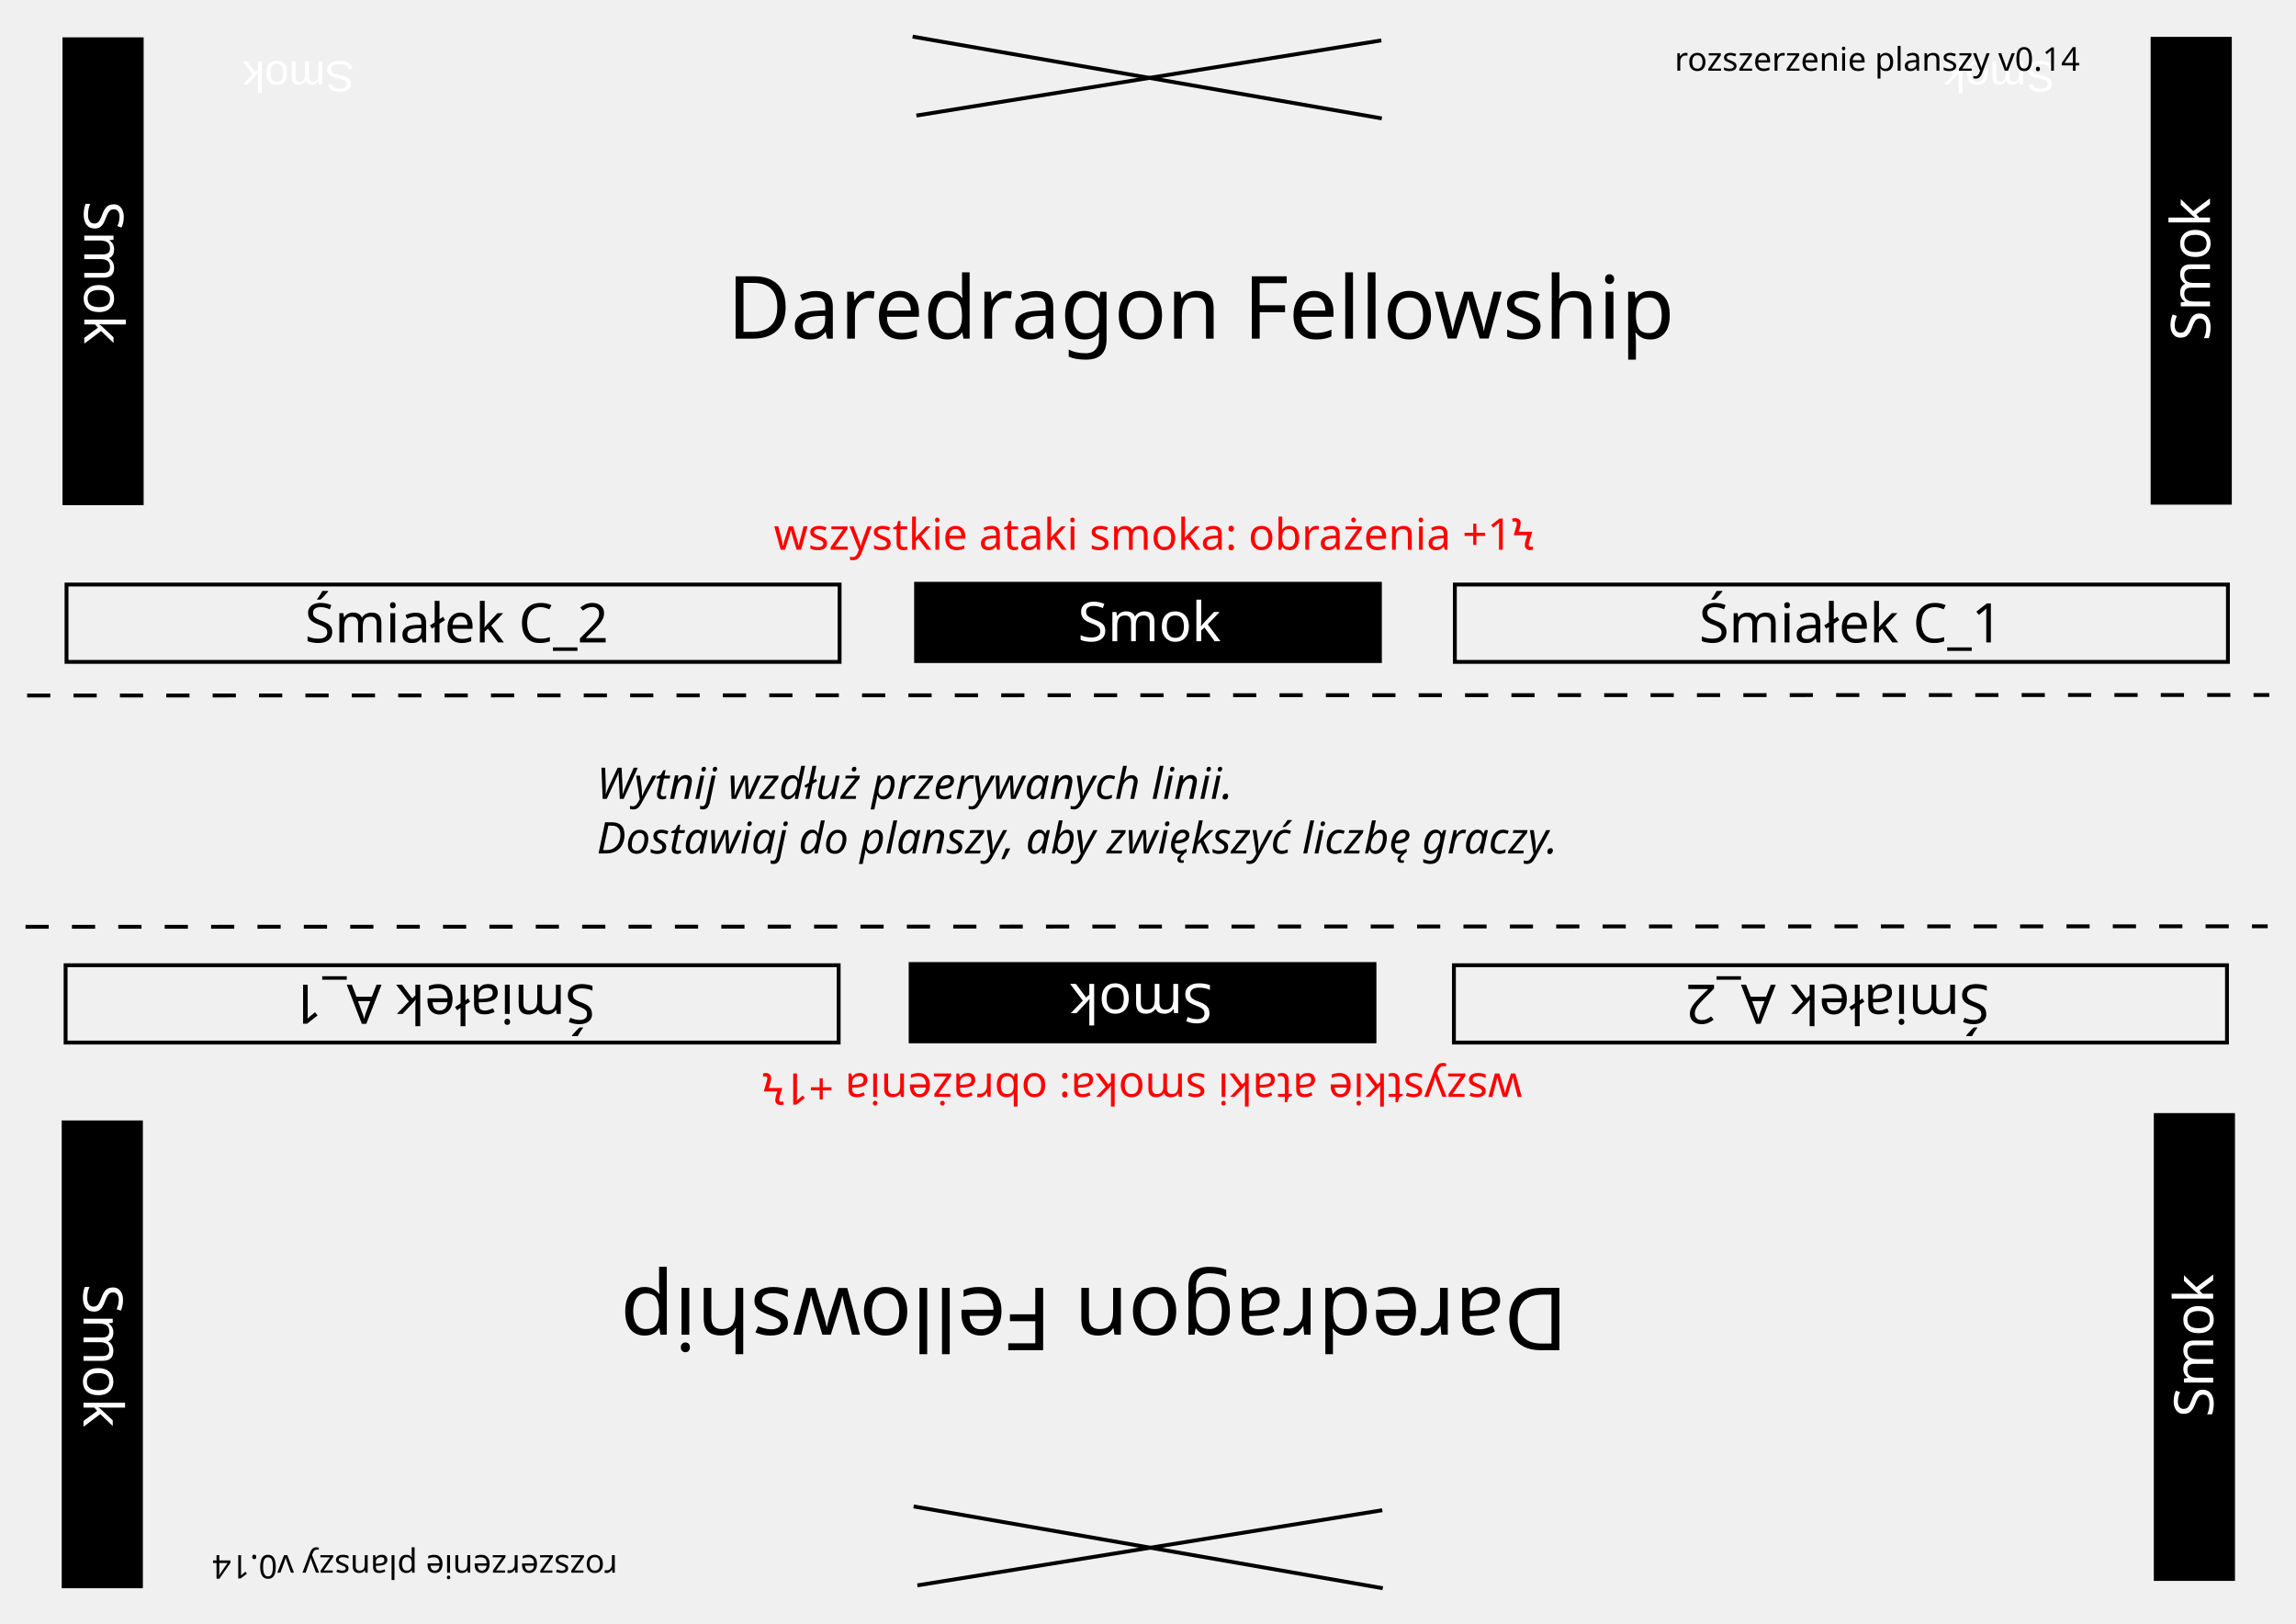
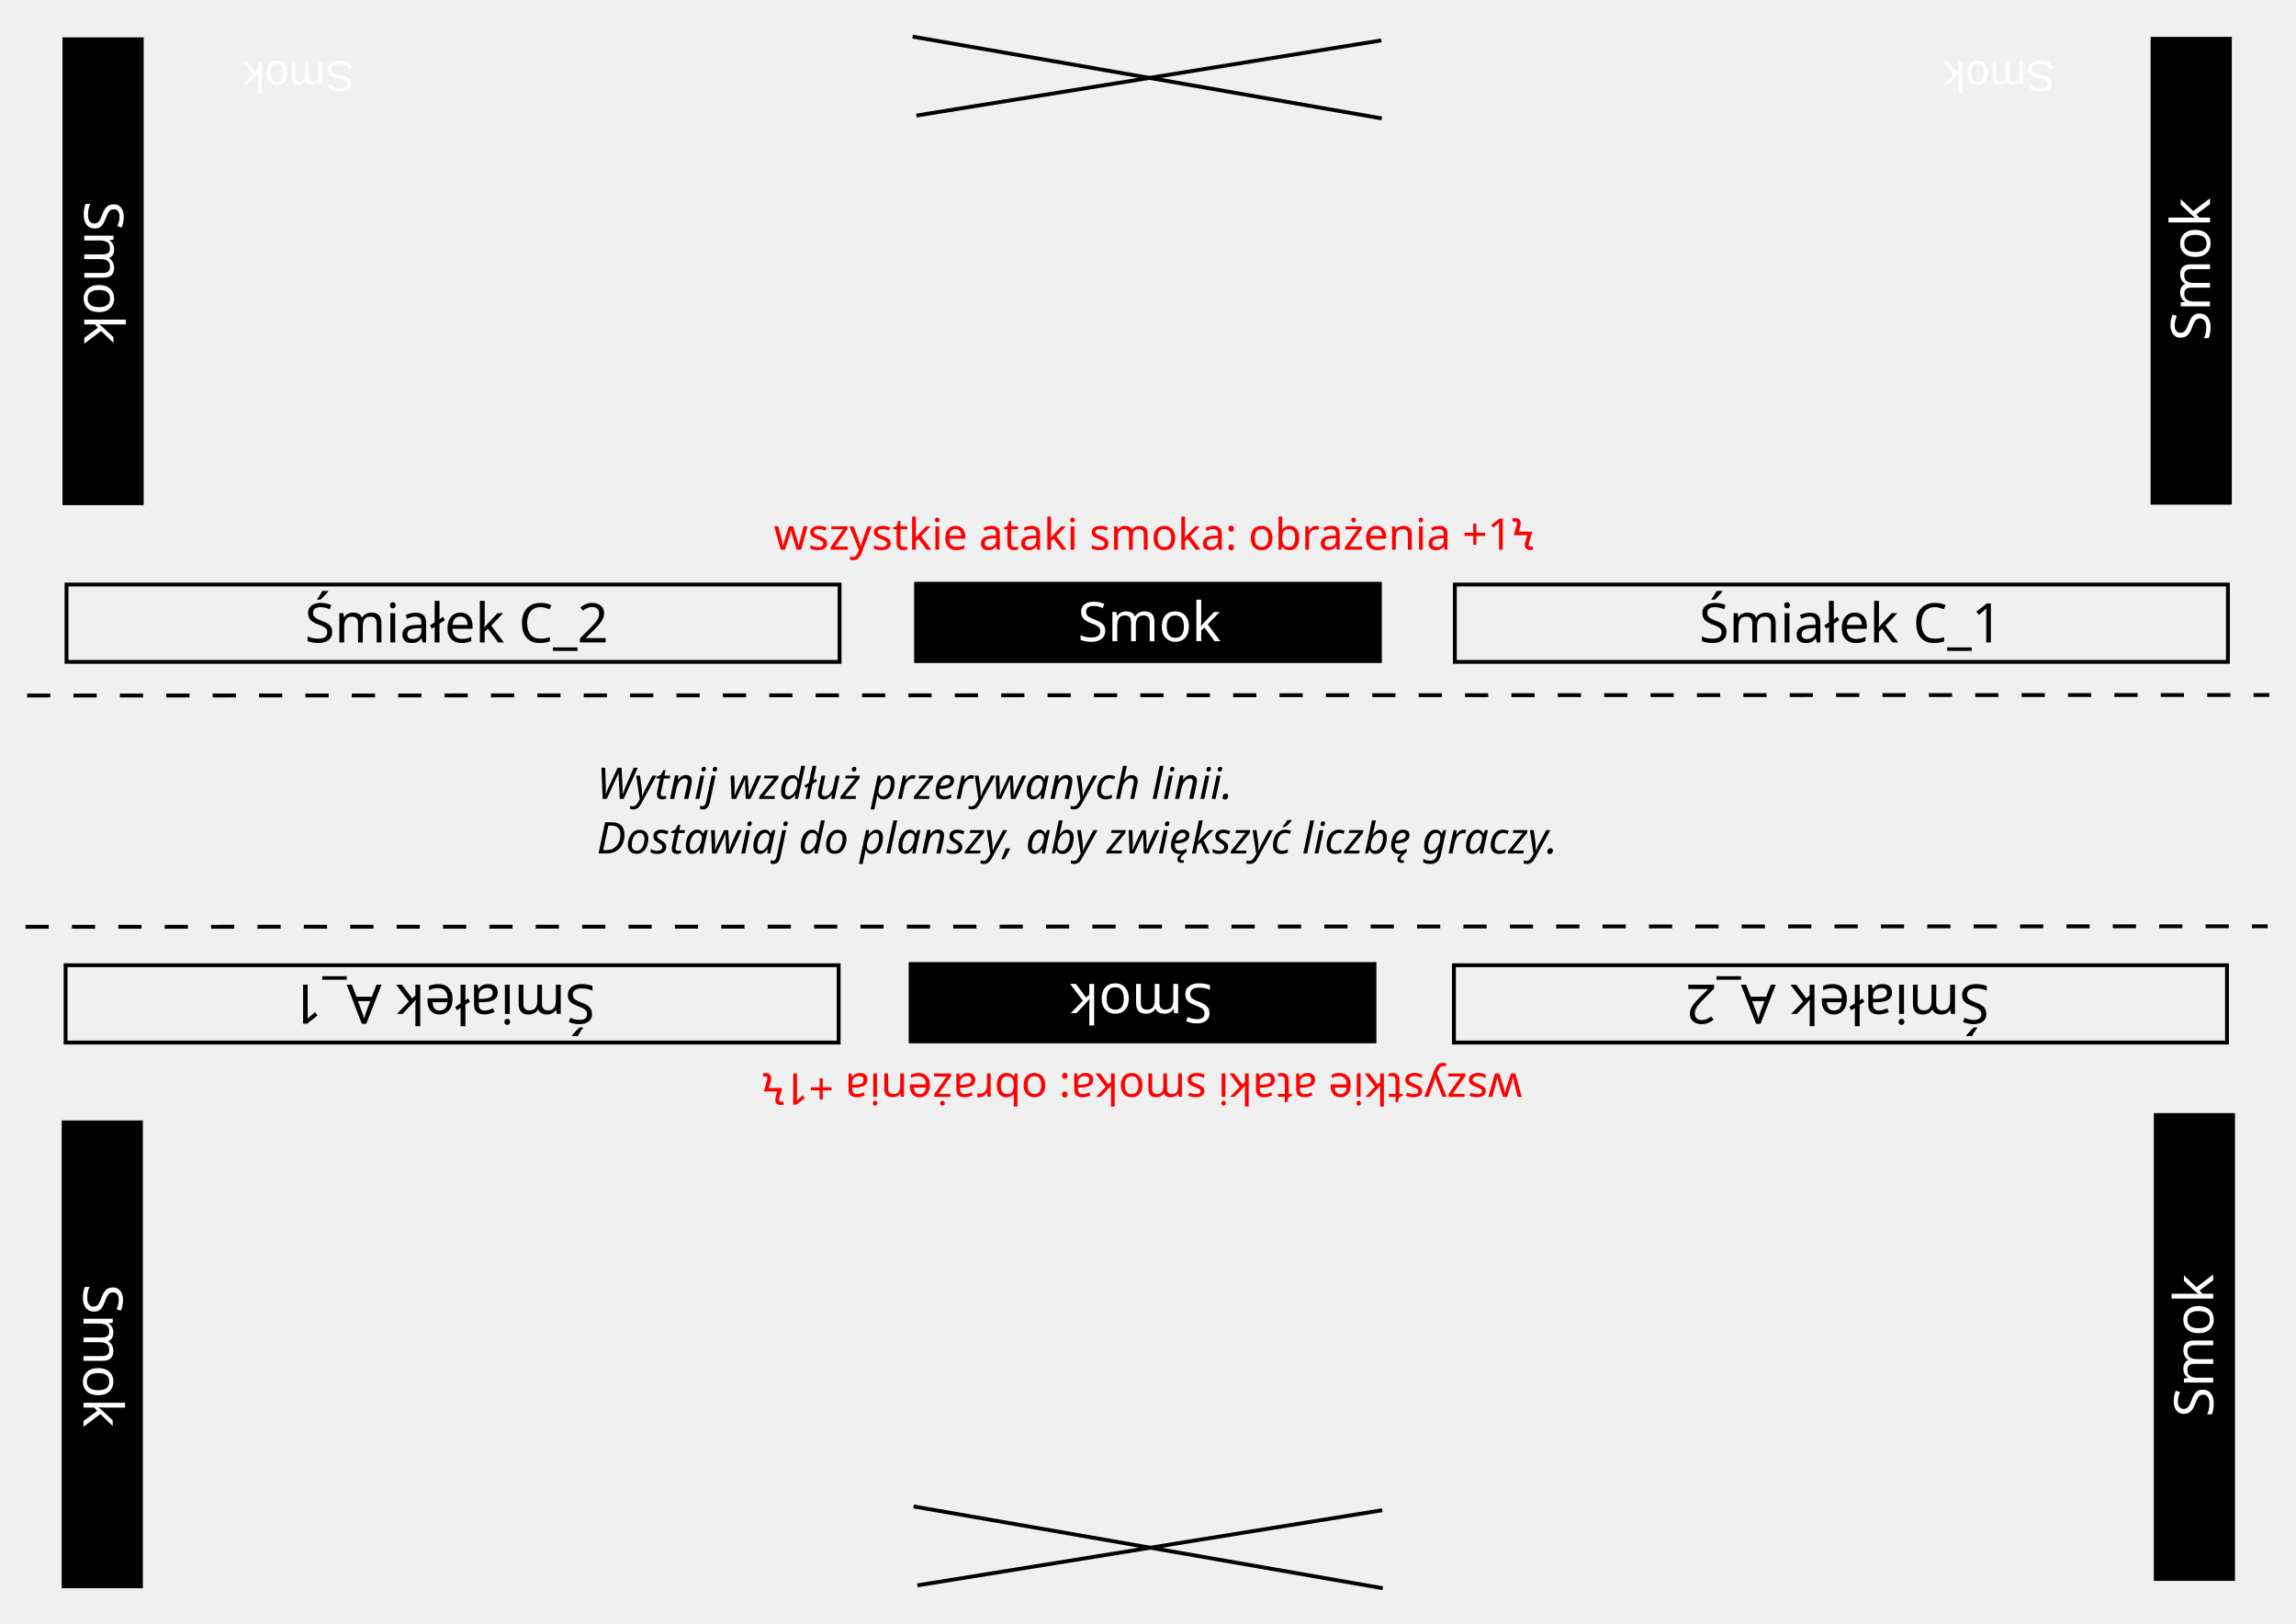
<svg xmlns="http://www.w3.org/2000/svg" id="svg8" version="1.1" viewBox="0 0 297 210" height="210mm" width="297mm">
  <defs id="defs2">
    <marker orient="auto" refY="0.0" refX="0.0" id="marker1595" style="overflow:visible">
      <path id="path1593" d="M 0,-7.071 L -7.071,0 L 0,7.071 L 7.071,0 L 0,-7.071 z " style="fill-rule:evenodd;stroke:#ff0000;stroke-width:1pt;stroke-opacity:1;fill:#ff0000;fill-opacity:1" transform="scale(0.4)" />
    </marker>
    <marker orient="auto" refY="0.0" refX="0.0" id="DiamondS" style="overflow:visible">
      <path id="path1274" d="M 0,-7.071 L -7.071,0 L 0,7.071 L 7.071,0 L 0,-7.071 z " style="fill-rule:evenodd;stroke:#000000;stroke-width:1pt;stroke-opacity:1;fill:#000000;fill-opacity:1" transform="scale(0.2)" />
    </marker>
    <marker orient="auto" refY="0.0" refX="0.0" id="DiamondM" style="overflow:visible">
      <path id="path1271" d="M 0,-7.071 L -7.071,0 L 0,7.071 L 7.071,0 L 0,-7.071 z " style="fill-rule:evenodd;stroke:#000000;stroke-width:1pt;stroke-opacity:1;fill:#000000;fill-opacity:1" transform="scale(0.4)" />
    </marker>
    <marker orient="auto" refY="0.0" refX="0.0" id="Arrow1Mstart" style="overflow:visible">
      <path id="path1195" d="M 0.0,0.0 L 5.0,-5.0 L -12.5,0.0 L 5.0,5.0 L 0.0,0.0 z " style="fill-rule:evenodd;stroke:#ff0000;stroke-width:1pt;stroke-opacity:1;fill:#ff0000;fill-opacity:1" transform="scale(0.4) translate(10,0)" />
    </marker>
    <marker orient="auto" refY="0.0" refX="0.0" id="Arrow1Lstart" style="overflow:visible">
      <path id="path1189" d="M 0.0,0.0 L 5.0,-5.0 L -12.5,0.0 L 5.0,5.0 L 0.0,0.0 z " style="fill-rule:evenodd;stroke:#000000;stroke-width:1pt;stroke-opacity:1;fill:#000000;fill-opacity:1" transform="scale(0.8) translate(12.5,0)" />
    </marker>
    <rect id="rect1883" height="185" width="255" y="20" x="28.5" />
  </defs>
  <g id="layer1">
    <text style="font-size:14.464px;line-height:1.25;font-family:sans-serif;white-space:pre;shape-inside:url(#rect1883);display:inline" id="text1881" xml:space="preserve" />
    <text id="text1919" y="81.196" x="155.658" style="font-size:14.464px;line-height:1.25;font-family:sans-serif;stroke-width:0.265" xml:space="preserve">
      <tspan style="stroke-width:0.265" y="81.196" x="155.658" id="tspan1917" />
      <tspan id="tspan1921" style="stroke-width:0.265" y="99.276" x="155.658" />
    </text>
    <text id="text1927" y="114.3" x="177.535" style="font-size:14.464px;line-height:1.25;font-family:sans-serif;stroke-width:0.265" xml:space="preserve">
      <tspan style="stroke-width:0.265" y="114.3" x="177.535" id="tspan1925" />
    </text>
    <text transform="scale(-1)" id="text937-4-7" y="-7.931" x="-45.837" style="font-style:normal;font-variant:normal;font-weight:normal;font-stretch:normal;font-size:5.644px;line-height:1.25;font-family:Arial;-inkscape-font-specification:'Arial, Normal';font-variant-ligatures:normal;font-variant-caps:normal;font-variant-numeric:normal;font-variant-east-asian:normal;fill:#ffffff;fill-opacity:1;stroke-width:0.265" xml:space="preserve">
      <tspan style="font-style:normal;font-variant:normal;font-weight:normal;font-stretch:normal;font-size:5.644px;font-family:Arial;-inkscape-font-specification:'Arial, Normal';font-variant-ligatures:normal;font-variant-caps:normal;font-variant-numeric:normal;font-variant-east-asian:normal;fill:#ffffff;fill-opacity:1;stroke-width:0.265" y="-7.931" x="-45.837" id="tspan935-8-8">Smok</tspan>
    </text>
    <text transform="scale(-1)" xml:space="preserve" style="font-style:normal;font-variant:normal;font-weight:normal;font-stretch:normal;font-size:5.644px;line-height:1.25;font-family:Arial;-inkscape-font-specification:'Arial, Normal';font-variant-ligatures:normal;font-variant-caps:normal;font-variant-numeric:normal;font-variant-east-asian:normal;fill:#ffffff;fill-opacity:1;stroke-width:0.265" x="-265.837" y="-7.931" id="text937-4-0-6">
      <tspan id="tspan935-8-1-7" x="-265.837" y="-7.931" style="font-style:normal;font-variant:normal;font-weight:normal;font-stretch:normal;font-size:5.644px;font-family:Arial;-inkscape-font-specification:'Arial, Normal';font-variant-ligatures:normal;font-variant-caps:normal;font-variant-numeric:normal;font-variant-east-asian:normal;fill:#ffffff;fill-opacity:1;stroke-width:0.265">Smok</tspan>
    </text>
    <text id="text2114" y="60" x="78.5" style="font-size:14.464px;line-height:1.25;font-family:sans-serif;stroke-width:0.265" xml:space="preserve">
      <tspan style="stroke-width:0.265" y="60" x="78.5" id="tspan2112" />
    </text>
    <text xml:space="preserve" style="font-size:14.464px;line-height:1.25;font-family:sans-serif;stroke-width:0.265" x="203.2" y="-7.144" id="text1829">
      <tspan id="tspan1827" x="203.2" y="-7.144" style="stroke-width:0.265" />
    </text>
    <g id="g7" transform="rotate(90,33.13453,167.1602)" style="font-variation-settings:'wght' 500">
      <rect style="fill:#000000;fill-opacity:1;stroke:#000000;stroke-width:0.5;stroke-miterlimit:4;stroke-dasharray:none;stroke-dashoffset:0;stroke-opacity:1;font-variation-settings:'wght' 500" id="rect2009-9" width="60" height="10" x="11.135" y="182.063" />
      <text id="text937-4-0" y="189.493" x="32.061" style="font-style:normal;font-variant:normal;font-weight:normal;font-stretch:normal;font-size:7.056px;line-height:1.25;font-family:'Exo 2';-inkscape-font-specification:'Exo 2, @wght=500';font-variant-ligatures:normal;font-variant-caps:normal;font-variant-numeric:normal;font-variant-east-asian:normal;font-variation-settings:'wght' 500;fill:#ffffff;fill-opacity:1;stroke-width:0.265" xml:space="preserve">
        <tspan style="font-style:normal;font-variant:normal;font-weight:normal;font-stretch:normal;font-size:7.056px;font-family:'Exo 2';-inkscape-font-specification:'Exo 2, @wght=500';font-variant-ligatures:normal;font-variant-caps:normal;font-variant-numeric:normal;font-variant-east-asian:normal;font-variation-settings:'wght' 500;fill:#ffffff;fill-opacity:1;stroke-width:0.265" y="189.493" x="32.061" id="tspan935-8-1">Smok</tspan>
      </text>
    </g>
    <g id="g7-8" transform="rotate(180,94.4651,158.3719)">
      <rect style="fill:#000000;fill-opacity:1;stroke:#000000;stroke-width:0.5;stroke-miterlimit:4;stroke-dasharray:none;stroke-dashoffset:0;stroke-opacity:1" id="rect2009-9-2" width="60" height="10" x="11.135" y="182.063" />
      <text id="text937-4-0-4" y="189.493" x="32.061" style="font-style:normal;font-variant:normal;font-weight:normal;font-stretch:normal;font-size:7.056px;line-height:1.25;font-family:'Exo 2';-inkscape-font-specification:'Exo 2, @wght=500';font-variant-ligatures:normal;font-variant-caps:normal;font-variant-numeric:normal;font-variant-east-asian:normal;font-variation-settings:'wght' 500;fill:#ffffff;fill-opacity:1;stroke-width:0.265" xml:space="preserve">
        <tspan style="font-style:normal;font-variant:normal;font-weight:normal;font-stretch:normal;font-size:7.056px;font-family:'Exo 2';-inkscape-font-specification:'Exo 2, @wght=500';font-variant-ligatures:normal;font-variant-caps:normal;font-variant-numeric:normal;font-variant-east-asian:normal;font-variation-settings:'wght' 500;fill:#ffffff;fill-opacity:1;stroke-width:0.265" y="189.493" x="32.061" id="tspan935-8-1-5">Smok</tspan>
      </text>
    </g>
    <g id="g7-5" transform="rotate(-90,156.0693,59.27441)">
      <rect style="fill:#000000;fill-opacity:1;stroke:#000000;stroke-width:0.5;stroke-miterlimit:4;stroke-dasharray:none;stroke-dashoffset:0;stroke-opacity:1" id="rect2009-9-1" width="60" height="10" x="11.135" y="182.063" />
      <text id="text937-4-0-7" y="189.493" x="32.061" style="font-style:normal;font-variant:normal;font-weight:normal;font-stretch:normal;font-size:7.056px;line-height:1.25;font-family:'Exo 2';-inkscape-font-specification:'Exo 2, @wght=500';font-variant-ligatures:normal;font-variant-caps:normal;font-variant-numeric:normal;font-variant-east-asian:normal;font-variation-settings:'wght' 500;fill:#ffffff;fill-opacity:1;stroke-width:0.265" xml:space="preserve">
        <tspan style="font-style:normal;font-variant:normal;font-weight:normal;font-stretch:normal;font-size:7.056px;font-family:'Exo 2';-inkscape-font-specification:'Exo 2, @wght=500';font-variant-ligatures:normal;font-variant-caps:normal;font-variant-numeric:normal;font-variant-east-asian:normal;font-variation-settings:'wght' 500;fill:#ffffff;fill-opacity:1;stroke-width:0.265" y="189.493" x="32.061" id="tspan935-8-1-1">Smok</tspan>
      </text>
    </g>
    <g id="g8" transform="translate(-70.87523,35.68694)">
      <text transform="scale(-1)" xml:space="preserve" style="font-style:normal;font-variant:normal;font-weight:normal;font-stretch:normal;font-size:7.056px;line-height:1.25;font-family:'Exo 2';-inkscape-font-specification:'Exo 2, @wght=500';font-variant-ligatures:normal;font-variant-caps:normal;font-variant-numeric:normal;font-variant-east-asian:normal;font-variation-settings:'wght' 500;stroke-width:0.265" x="-147.874" y="-91.666" id="text937-4-8-4">
        <tspan x="-147.874" y="-91.666" style="font-style:normal;font-variant:normal;font-weight:normal;font-stretch:normal;font-size:7.056px;font-family:'Exo 2';-inkscape-font-specification:'Exo 2, @wght=500';font-variant-ligatures:normal;font-variant-caps:normal;font-variant-numeric:normal;font-variant-east-asian:normal;font-variation-settings:'wght' 500;stroke-width:0.265" id="tspan1983-7">Śmiałek A_1</tspan>
      </text>
      <rect transform="scale(-1)" style="fill:none;fill-opacity:1;stroke:#000000;stroke-width:0.5;stroke-miterlimit:4;stroke-dasharray:none;stroke-dashoffset:0;stroke-opacity:1;font-variation-settings:'wght' 500" id="rect2007-6" width="100" height="10" x="-179.36" y="-99.15" />
    </g>
    <g id="g8-1" transform="translate(108.7123,35.68745)">
      <rect transform="scale(-1)" style="fill:none;fill-opacity:1;stroke:#000000;stroke-width:0.5;stroke-miterlimit:4;stroke-dasharray:none;stroke-dashoffset:0;stroke-opacity:1" id="rect2007-6-5" width="100" height="10" x="-179.36" y="-99.15" />
      <text transform="scale(-1)" xml:space="preserve" style="font-style:normal;font-variant:normal;font-weight:normal;font-stretch:normal;font-size:7.056px;line-height:1.25;font-family:'Exo 2';-inkscape-font-specification:'Exo 2, @wght=500';font-variant-ligatures:normal;font-variant-caps:normal;font-variant-numeric:normal;font-variant-east-asian:normal;font-variation-settings:'wght' 500;stroke-width:0.265" x="-148.643" y="-91.666" id="text937-4-8-4-2">
        <tspan x="-148.643" y="-91.666" style="font-style:normal;font-variant:normal;font-weight:normal;font-stretch:normal;font-size:7.056px;font-family:'Exo 2';-inkscape-font-specification:'Exo 2, @wght=500';font-variant-ligatures:normal;font-variant-caps:normal;font-variant-numeric:normal;font-variant-east-asian:normal;font-variation-settings:'wght' 500;stroke-width:0.265" id="tspan1983-7-7">Śmiałek A_2</tspan>
      </text>
    </g>
    <g id="g7-2" transform="rotate(-90,86.26966,-10.11319)" style="font-variation-settings:'wght' 500">
      <rect style="fill:#000000;fill-opacity:1;stroke:#000000;stroke-width:0.5;stroke-miterlimit:4;stroke-dasharray:none;stroke-dashoffset:0;stroke-opacity:1;font-variation-settings:'wght' 500" id="rect2009-9-3" width="60" height="10" x="11.135" y="182.063" />
      <text id="text937-4-0-3" y="189.493" x="32.061" style="font-style:normal;font-variant:normal;font-weight:normal;font-stretch:normal;font-size:7.056px;line-height:1.25;font-family:'Exo 2';-inkscape-font-specification:'Exo 2, @wght=500';font-variant-ligatures:normal;font-variant-caps:normal;font-variant-numeric:normal;font-variant-east-asian:normal;font-variation-settings:'wght' 500;fill:#ffffff;fill-opacity:1;stroke-width:0.265" xml:space="preserve">
        <tspan style="font-style:normal;font-variant:normal;font-weight:normal;font-stretch:normal;font-size:7.056px;font-family:'Exo 2';-inkscape-font-specification:'Exo 2, @wght=500';font-variant-ligatures:normal;font-variant-caps:normal;font-variant-numeric:normal;font-variant-east-asian:normal;font-variation-settings:'wght' 500;fill:#ffffff;fill-opacity:1;stroke-width:0.265" y="189.493" x="32.061" id="tspan935-8-1-4">Smok</tspan>
      </text>
    </g>
    <g id="g7-8-1" transform="translate(107.3637,-106.5617)">
      <rect style="fill:#000000;fill-opacity:1;stroke:#000000;stroke-width:0.5;stroke-miterlimit:4;stroke-dasharray:none;stroke-dashoffset:0;stroke-opacity:1" id="rect2009-9-2-1" width="60" height="10" x="11.135" y="182.063" />
      <text id="text937-4-0-4-3" y="189.493" x="32.061" style="font-style:normal;font-variant:normal;font-weight:normal;font-stretch:normal;font-size:7.056px;line-height:1.25;font-family:'Exo 2';-inkscape-font-specification:'Exo 2, @wght=500';font-variant-ligatures:normal;font-variant-caps:normal;font-variant-numeric:normal;font-variant-east-asian:normal;font-variation-settings:'wght' 500;fill:#ffffff;fill-opacity:1;stroke-width:0.265" xml:space="preserve">
        <tspan style="font-style:normal;font-variant:normal;font-weight:normal;font-stretch:normal;font-size:7.056px;font-family:'Exo 2';-inkscape-font-specification:'Exo 2, @wght=500';font-variant-ligatures:normal;font-variant-caps:normal;font-variant-numeric:normal;font-variant-east-asian:normal;font-variation-settings:'wght' 500;fill:#ffffff;fill-opacity:1;stroke-width:0.265" y="189.493" x="32.061" id="tspan935-8-1-5-8">Smok</tspan>
      </text>
    </g>
    <g id="g7-5-7" transform="rotate(90,103.2255,97.1687)" style="font-variation-settings:'wght' 500">
      <rect style="fill:#000000;fill-opacity:1;stroke:#000000;stroke-width:0.5;stroke-miterlimit:4;stroke-dasharray:none;stroke-dashoffset:0;stroke-opacity:1;font-variation-settings:'wght' 500" id="rect2009-9-1-4" width="60" height="10" x="11.135" y="182.063" />
      <text id="text937-4-0-7-2" y="189.493" x="32.061" style="font-style:normal;font-variant:normal;font-weight:normal;font-stretch:normal;font-size:7.056px;line-height:1.25;font-family:'Exo 2';-inkscape-font-specification:'Exo 2, @wght=500';font-variant-ligatures:normal;font-variant-caps:normal;font-variant-numeric:normal;font-variant-east-asian:normal;font-variation-settings:'wght' 500;fill:#ffffff;fill-opacity:1;stroke-width:0.265" xml:space="preserve">
        <tspan style="font-style:normal;font-variant:normal;font-weight:normal;font-stretch:normal;font-size:7.056px;font-family:'Exo 2';-inkscape-font-specification:'Exo 2, @wght=500';font-variant-ligatures:normal;font-variant-caps:normal;font-variant-numeric:normal;font-variant-east-asian:normal;font-variation-settings:'wght' 500;fill:#ffffff;fill-opacity:1;stroke-width:0.265" y="189.493" x="32.061" id="tspan935-8-1-1-7">Smok</tspan>
      </text>
    </g>
    <g id="g8-7" transform="rotate(180,183.7764,87.37547)">
      <rect transform="scale(-1)" style="fill:none;fill-opacity:1;stroke:#000000;stroke-width:0.5;stroke-miterlimit:4;stroke-dasharray:none;stroke-dashoffset:0;stroke-opacity:1" id="rect2007-6-9" width="100" height="10" x="-179.36" y="-99.15" />
      <text transform="scale(-1)" xml:space="preserve" style="font-style:normal;font-variant:normal;font-weight:normal;font-stretch:normal;font-size:7.056px;line-height:1.25;font-family:'Exo 2';-inkscape-font-specification:'Exo 2, @wght=500';font-variant-ligatures:normal;font-variant-caps:normal;font-variant-numeric:normal;font-variant-east-asian:normal;font-variation-settings:'wght' 500;stroke-width:0.265" x="-147.765" y="-91.666" id="text937-4-8-4-3">
        <tspan x="-147.765" y="-91.666" style="font-style:normal;font-variant:normal;font-weight:normal;font-stretch:normal;font-size:7.056px;font-family:'Exo 2';-inkscape-font-specification:'Exo 2, @wght=500';font-variant-ligatures:normal;font-variant-caps:normal;font-variant-numeric:normal;font-variant-east-asian:normal;font-variation-settings:'wght' 500;stroke-width:0.265" id="tspan1983-7-1">Śmiałek C_1</tspan>
      </text>
    </g>
    <g id="g8-1-9" transform="rotate(180,93.98261,87.37521)">
      <rect transform="scale(-1)" style="fill:none;fill-opacity:1;stroke:#000000;stroke-width:0.5;stroke-miterlimit:4;stroke-dasharray:none;stroke-dashoffset:0;stroke-opacity:1" id="rect2007-6-5-8" width="100" height="10" x="-179.36" y="-99.15" />
      <text transform="scale(-1)" xml:space="preserve" style="font-style:normal;font-variant:normal;font-weight:normal;font-stretch:normal;font-size:7.056px;line-height:1.25;font-family:'Exo 2';-inkscape-font-specification:'Exo 2, @wght=500';font-variant-ligatures:normal;font-variant-caps:normal;font-variant-numeric:normal;font-variant-east-asian:normal;font-variation-settings:'wght' 500;stroke-width:0.265" x="-148.534" y="-91.666" id="text937-4-8-4-2-6">
        <tspan x="-148.534" y="-91.666" style="font-style:normal;font-variant:normal;font-weight:normal;font-stretch:normal;font-size:7.056px;font-family:'Exo 2';-inkscape-font-specification:'Exo 2, @wght=500';font-variant-ligatures:normal;font-variant-caps:normal;font-variant-numeric:normal;font-variant-east-asian:normal;font-variation-settings:'wght' 500;stroke-width:0.265" id="tspan1983-7-7-5">Śmiałek C_2</tspan>
      </text>
    </g>
    <path style="fill:none;stroke:#000000;stroke-width:0.5;stroke-linecap:butt;stroke-linejoin:miter;stroke-dasharray:3, 3;stroke-dashoffset:0;stroke-opacity:1" d="M 3.304,119.868 293.336,119.8" id="path8" />
    <path style="fill:none;stroke:#000000;stroke-width:0.5;stroke-linecap:butt;stroke-linejoin:miter;stroke-dasharray:3, 3;stroke-dashoffset:0;stroke-opacity:1" d="M 3.51,89.953 293.542,89.885" id="path8-0" />
    <text xml:space="preserve" style="font-size:5.644px;line-height:1.25;font-family:sans-serif;letter-spacing:0px;word-spacing:0px;stroke-width:0.265" x="77.191" y="103.325" id="text8">
      <tspan id="tspan8" style="font-style:italic;font-size:5.644px;stroke-width:0.265" x="77.191" y="103.325">Wytnij wzdłuż przerywanych linii.</tspan>
      <tspan style="font-style:italic;font-size:5.644px;stroke-width:0.265" x="77.191" y="110.381" id="tspan9">Dostawiaj do planszy, aby zwiększyć liczbę graczy.</tspan>
    </text>
    <path style="fill:none;stroke:#000000;stroke-width:0.5;stroke-linecap:butt;stroke-linejoin:miter;stroke-dasharray:none;stroke-opacity:1" d="m 118.668,205.041 60.139,-9.719" id="path9" />
    <path style="fill:none;stroke:#000000;stroke-width:0.5;stroke-linecap:butt;stroke-linejoin:miter;stroke-dasharray:none;stroke-opacity:1" d="m 118.178,194.833 60.693,10.581" id="path10" />
    <path style="fill:none;stroke:#000000;stroke-width:0.5;stroke-linecap:butt;stroke-linejoin:miter;stroke-dasharray:none;stroke-opacity:1" d="M 118.541,14.945 178.68,5.226" id="path9-0" />
    <path style="fill:none;stroke:#000000;stroke-width:0.5;stroke-linecap:butt;stroke-linejoin:miter;stroke-dasharray:none;stroke-opacity:1" d="M 118.051,4.736 178.744,15.317" id="path10-0" />
    <text id="text937-4-8-0-5-1-1-5-6" y="71.096" x="100.092" style="font-style:normal;font-variant:normal;font-weight:normal;font-stretch:normal;font-size:5.644px;line-height:1.25;font-family:'Exo 2';-inkscape-font-specification:'Exo 2, @wght=500';font-variant-ligatures:normal;font-variant-caps:normal;font-variant-numeric:normal;font-variant-east-asian:normal;font-variation-settings:'wght' 500;fill:#ff0000;fill-opacity:1;stroke-width:0.265" xml:space="preserve">
      <tspan style="font-style:normal;font-variant:normal;font-weight:normal;font-stretch:normal;font-size:5.644px;font-family:'Exo 2';-inkscape-font-specification:'Exo 2, @wght=500';font-variant-ligatures:normal;font-variant-caps:normal;font-variant-numeric:normal;font-variant-east-asian:normal;font-variation-settings:'wght' 500;fill:#ff0000;fill-opacity:1;stroke-width:0.265" y="71.096" x="100.092" id="tspan2152-6-6-5-3-2">wszystkie ataki smoka: obrażenia +1Ϟ</tspan>
    </text>
    <text id="text937-4-8-0-5-1-1-5-6-6" y="-138.839" x="-196.905" style="font-style:normal;font-variant:normal;font-weight:normal;font-stretch:normal;font-size:5.644px;line-height:1.25;font-family:'Exo 2';-inkscape-font-specification:'Exo 2, @wght=500';font-variant-ligatures:normal;font-variant-caps:normal;font-variant-numeric:normal;font-variant-east-asian:normal;font-variation-settings:'wght' 500;fill:#ff0000;fill-opacity:1;stroke-width:0.265" xml:space="preserve" transform="scale(-1)">
      <tspan style="font-style:normal;font-variant:normal;font-weight:normal;font-stretch:normal;font-size:5.644px;font-family:'Exo 2';-inkscape-font-specification:'Exo 2, @wght=500';font-variant-ligatures:normal;font-variant-caps:normal;font-variant-numeric:normal;font-variant-east-asian:normal;font-variation-settings:'wght' 500;fill:#ff0000;fill-opacity:1;stroke-width:0.265" y="-138.839" x="-196.905" id="tspan2152-6-6-5-3-2-1">wszystkie ataki smoka: obrażenia +1Ϟ</tspan>
    </text>
-     <text id="text937-4-8-0-5-1-1-4-8" y="9.145" x="216.617" style="font-style:normal;font-variant:normal;font-weight:normal;font-stretch:normal;font-size:4.233px;line-height:1.25;font-family:'Exo 2';-inkscape-font-specification:'Exo 2, @wght=500';font-variant-ligatures:normal;font-variant-caps:normal;font-variant-numeric:normal;font-variant-east-asian:normal;font-variation-settings:'wght' 500;stroke-width:0.265" xml:space="preserve">
-       <tspan style="font-style:normal;font-variant:normal;font-weight:normal;font-stretch:normal;font-size:4.233px;font-family:'Exo 2';-inkscape-font-specification:'Exo 2, @wght=500';font-variant-ligatures:normal;font-variant-caps:normal;font-variant-numeric:normal;font-variant-east-asian:normal;font-variation-settings:'wght' 500;stroke-width:0.265" y="9.145" x="216.617" id="tspan2152-6-6-5-8-2">rozszerzenie planszy v0.14</tspan>
-     </text>
-     <text id="text937-4-8-0-5-1-1-4-8-9" y="-201.131" x="-79.888" style="font-style:normal;font-variant:normal;font-weight:normal;font-stretch:normal;font-size:3.528px;line-height:1.25;font-family:Arial;-inkscape-font-specification:'Arial, Normal';font-variant-ligatures:normal;font-variant-caps:normal;font-variant-numeric:normal;font-variant-east-asian:normal;stroke-width:0.265" xml:space="preserve" transform="scale(-1)">
-       <tspan style="font-style:normal;font-variant:normal;font-weight:normal;font-stretch:normal;font-size:4.233px;font-family:'Exo 2';-inkscape-font-specification:'Exo 2, @wght=500';font-variant-ligatures:normal;font-variant-caps:normal;font-variant-numeric:normal;font-variant-east-asian:normal;font-variation-settings:'wght' 500;stroke-width:0.265" y="-201.131" x="-79.888" id="tspan2152-6-6-5-8-2-3">rozszerzenie planszy v0.14</tspan>
-     </text>
-     <text id="text937" y="-166.565" x="-202.805" style="font-style:normal;font-variant:normal;font-weight:normal;font-stretch:normal;font-size:11.289px;line-height:1.25;font-family:'Old English Text MT';-inkscape-font-specification:'Old English Text MT, Normal';font-variant-ligatures:normal;font-variant-caps:normal;font-variant-numeric:normal;font-variant-east-asian:normal;stroke-width:0.265" xml:space="preserve" transform="scale(-1)">
-       <tspan style="font-style:normal;font-variant:normal;font-weight:normal;font-stretch:normal;font-size:11.289px;font-family:'Old English Text MT';-inkscape-font-specification:'Old English Text MT, Normal';font-variant-ligatures:normal;font-variant-caps:normal;font-variant-numeric:normal;font-variant-east-asian:normal;stroke-width:0.265" y="-166.565" x="-202.805" id="tspan935">Daredragon Fellowship</tspan>
-     </text>
-     <text id="text937-3" y="43.793" x="94.062" style="font-style:normal;font-variant:normal;font-weight:normal;font-stretch:normal;font-size:11.289px;line-height:1.25;font-family:'Old English Text MT';-inkscape-font-specification:'Old English Text MT, Normal';font-variant-ligatures:normal;font-variant-caps:normal;font-variant-numeric:normal;font-variant-east-asian:normal;stroke-width:0.265" xml:space="preserve">
-       <tspan style="font-style:normal;font-variant:normal;font-weight:normal;font-stretch:normal;font-size:11.289px;font-family:'Old English Text MT';-inkscape-font-specification:'Old English Text MT, Normal';font-variant-ligatures:normal;font-variant-caps:normal;font-variant-numeric:normal;font-variant-east-asian:normal;stroke-width:0.265" y="43.793" x="94.062" id="tspan935-8">Daredragon Fellowship</tspan>
-     </text>
  </g>
</svg>
